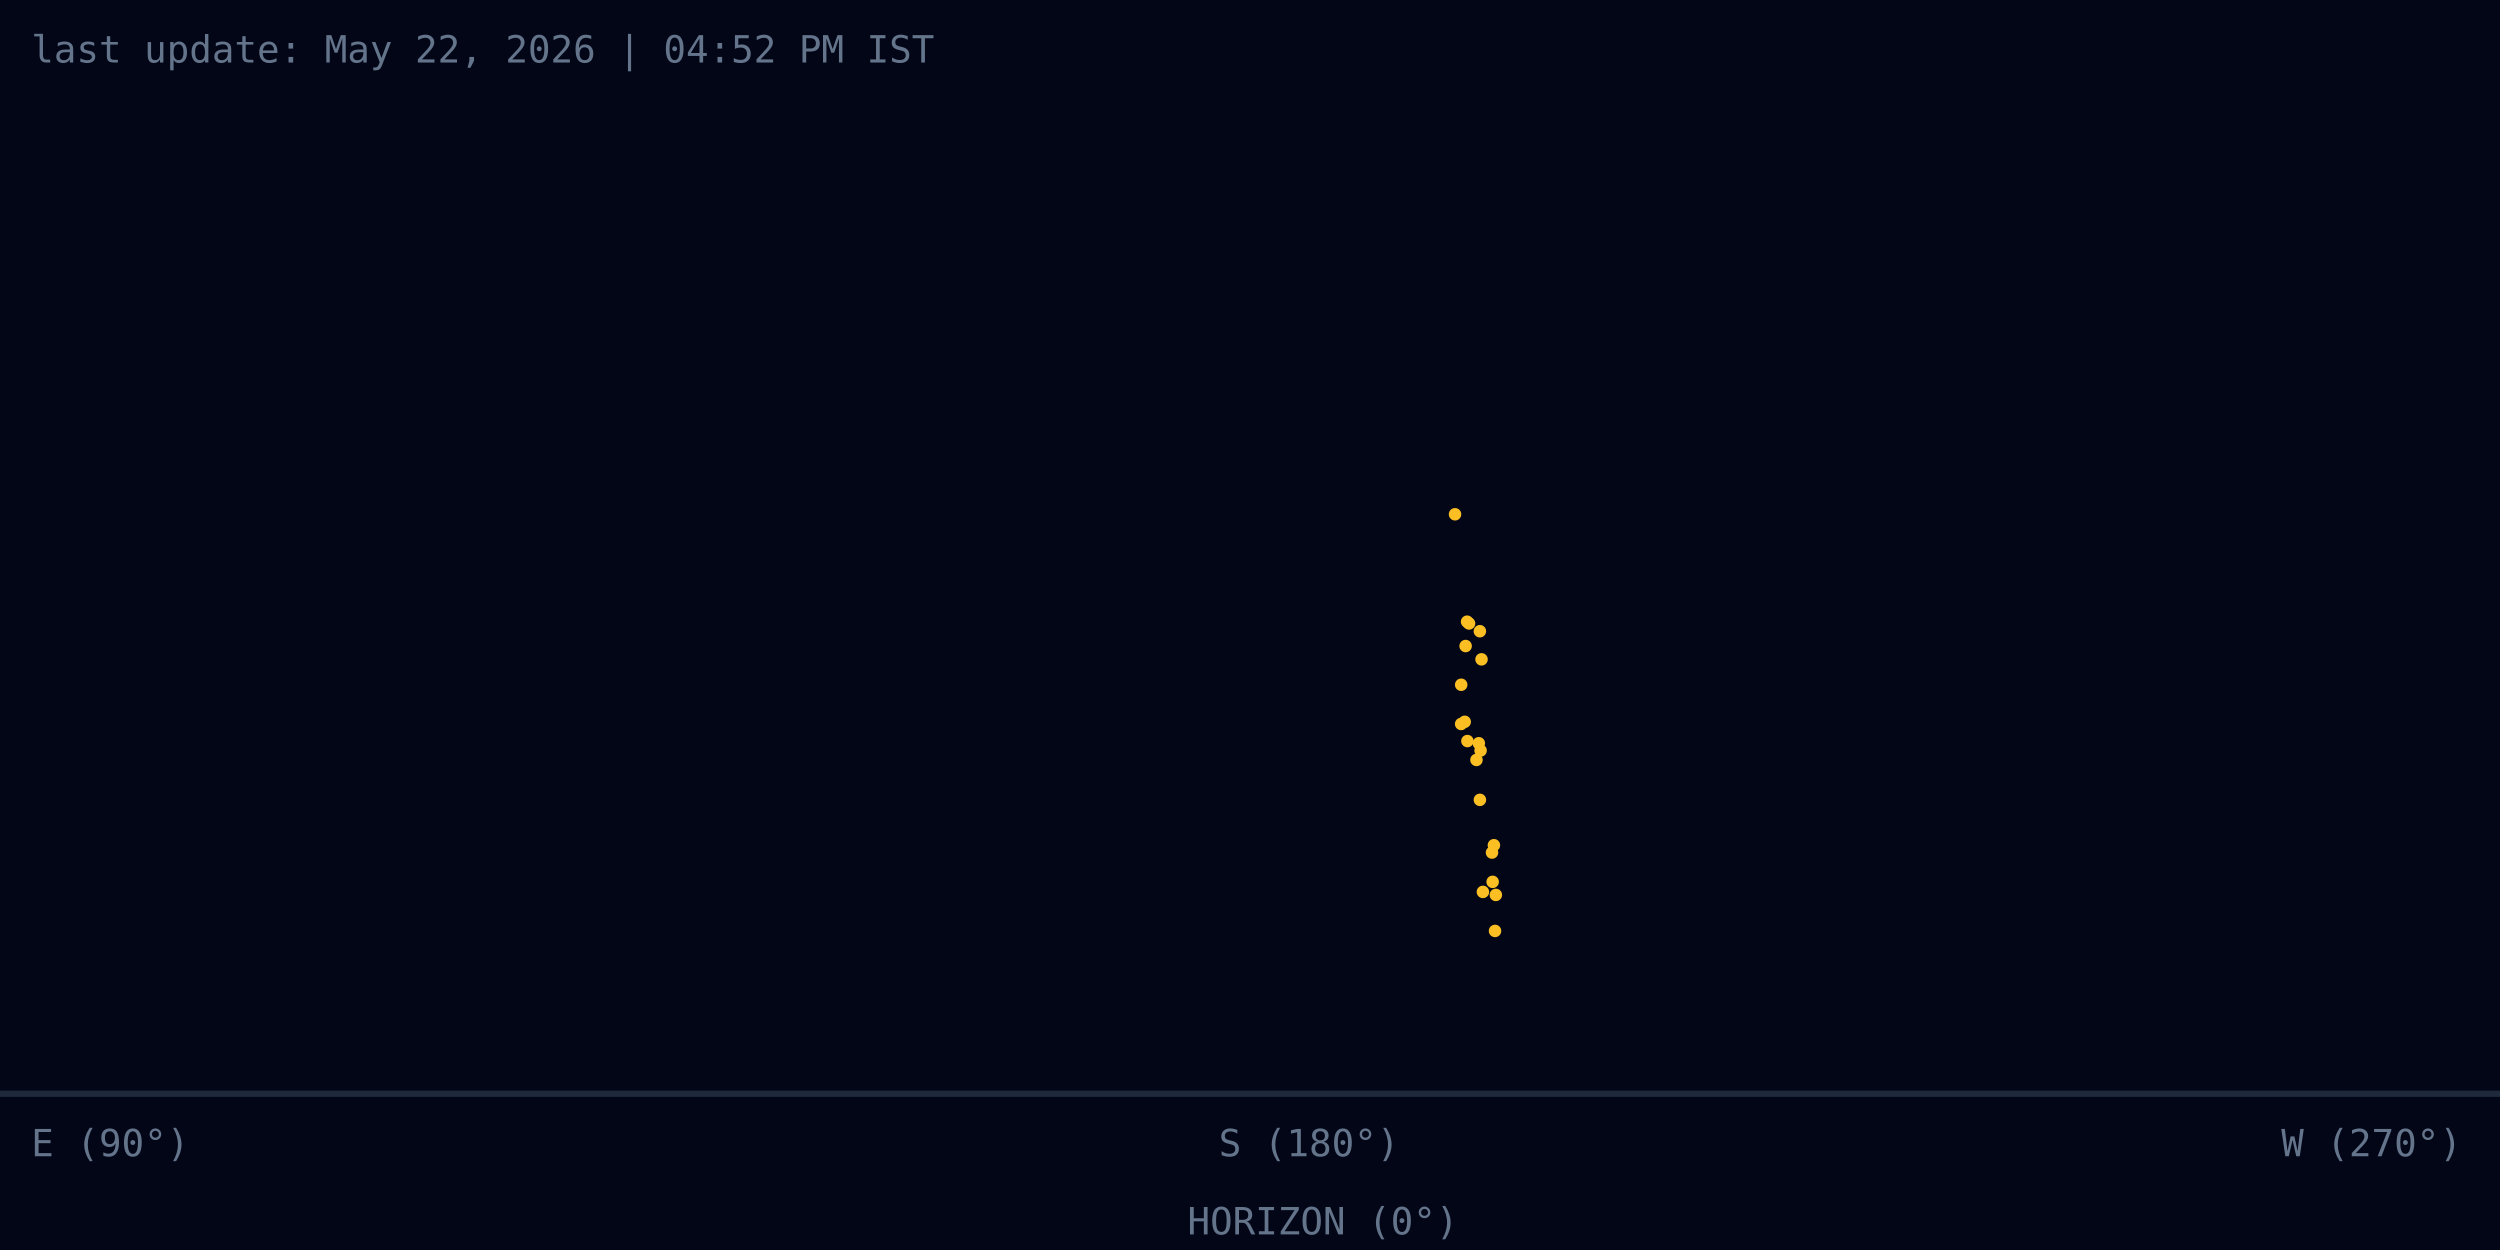
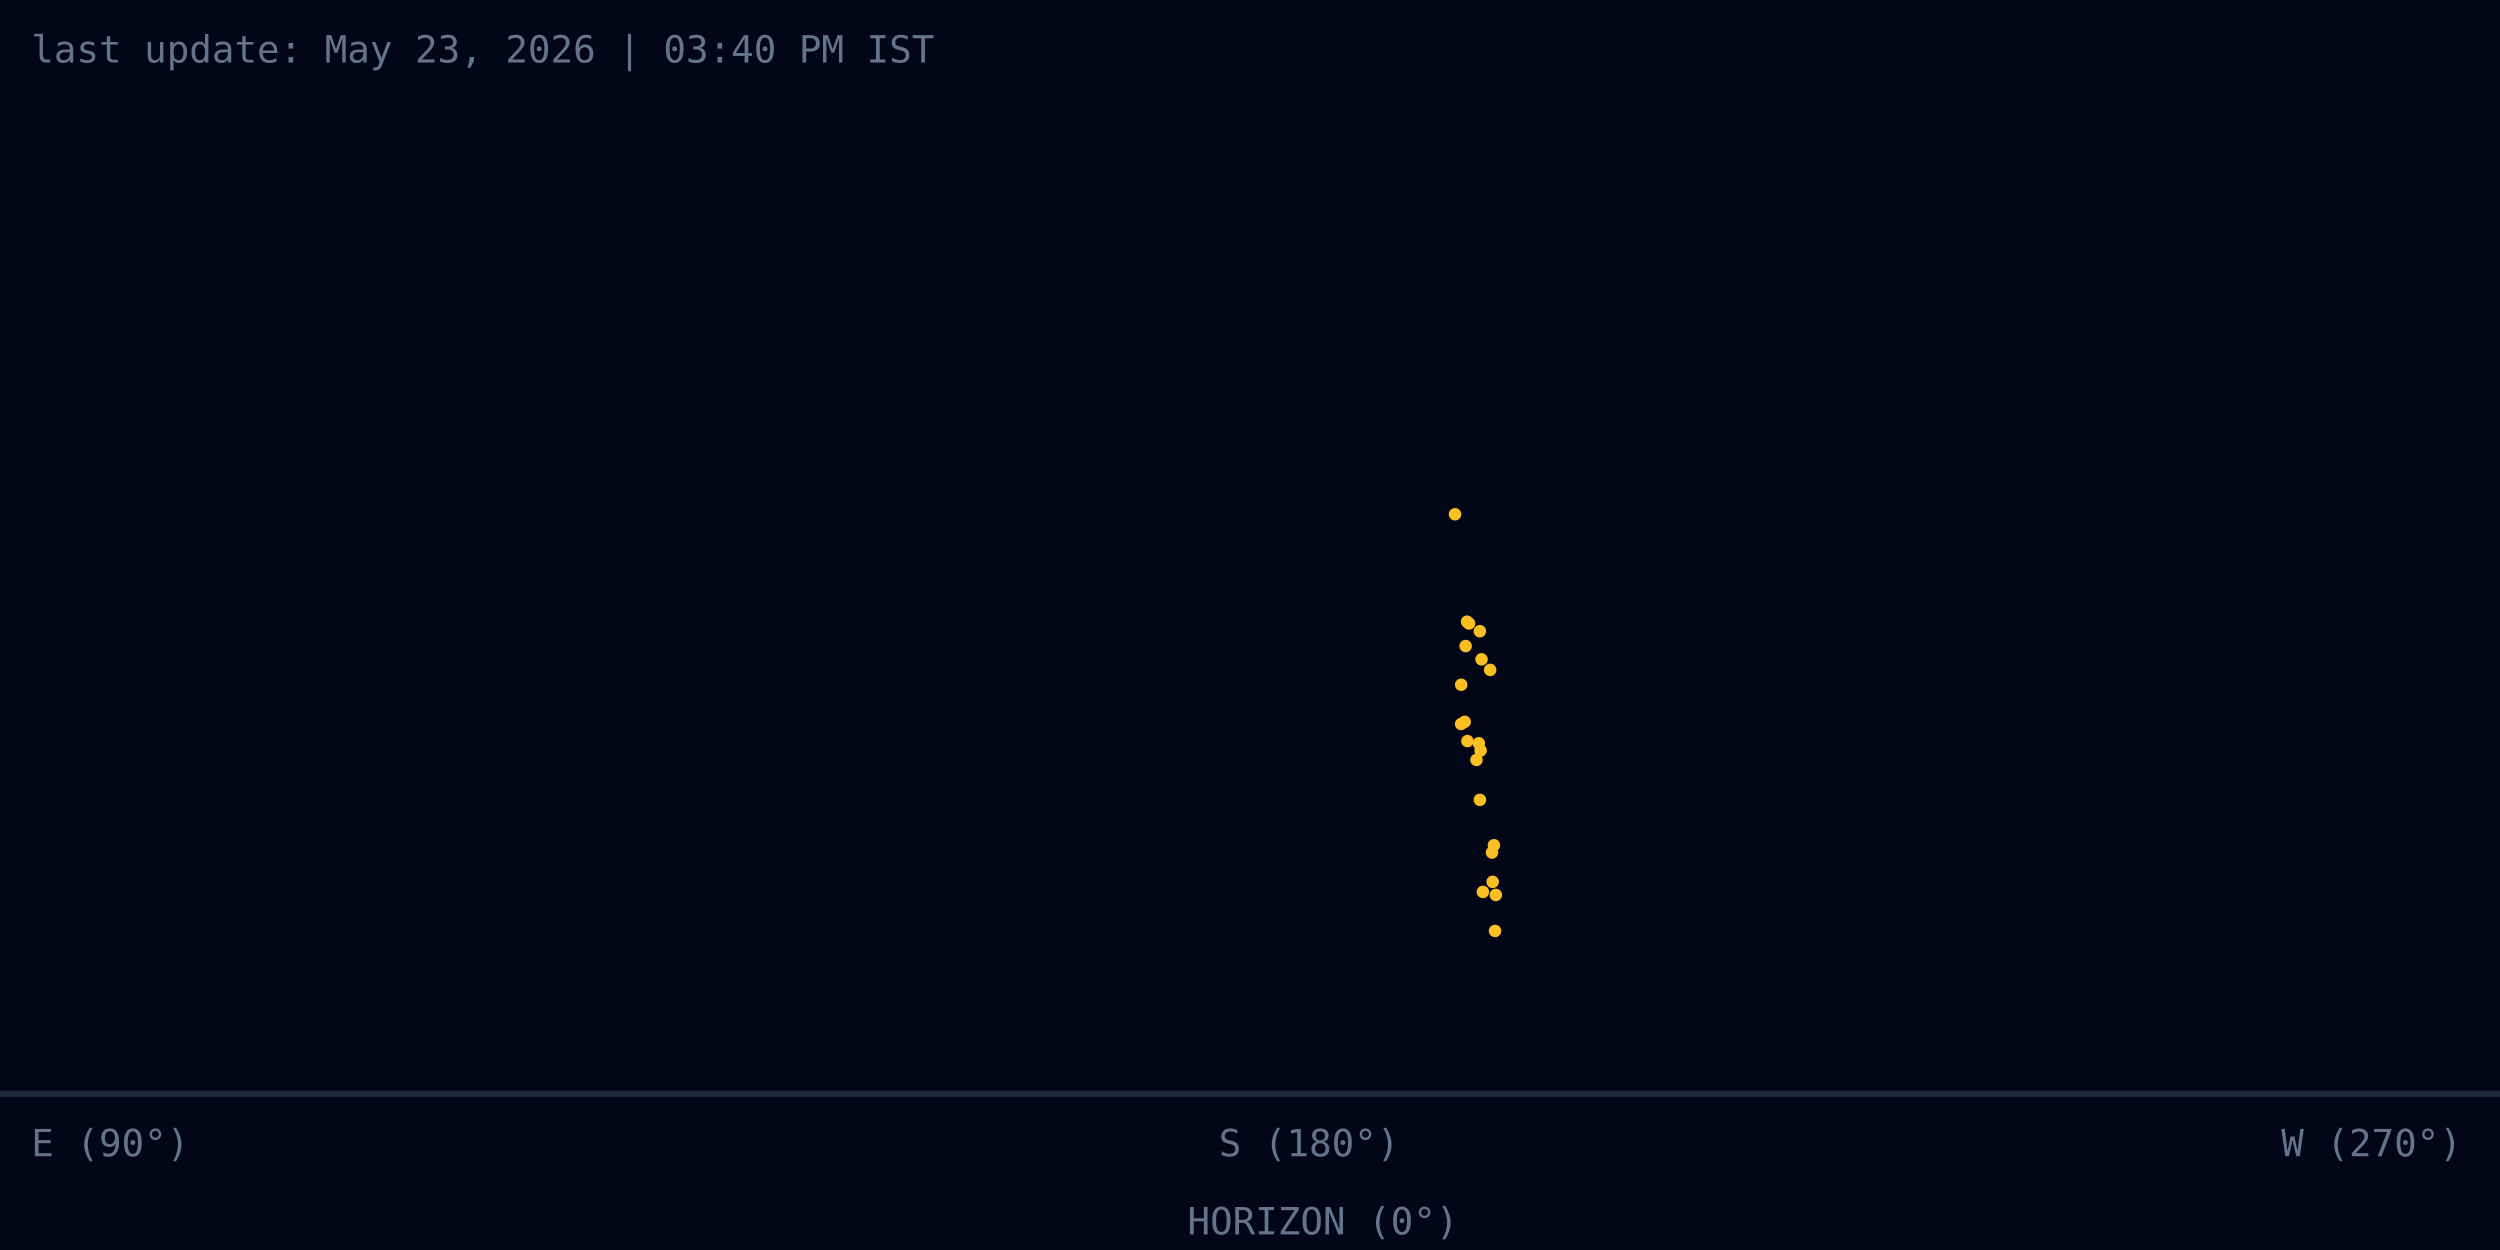
<svg xmlns="http://www.w3.org/2000/svg" width="800" height="400" viewBox="0 0 800 400">
  <rect width="800" height="400" fill="#020617" />
-   <text id="last-update" x="10" y="20" fill="#64748b" font-family="monospace">last update: May 22, 2026 | 04:52 PM IST</text>
+   <text id="last-update" x="10" y="20" fill="#64748b" font-family="monospace">last update: May 23, 2026 | 03:40 PM IST</text>
  <line x1="0" y1="350" x2="800" y2="350" stroke="#1e293b" stroke-width="2" />
  <text x="380" y="395" fill="#64748b" font-size="12" font-family="monospace">HORIZON (0°)</text>
  <text x="730" y="370" fill="#64748b" font-size="12" font-family="monospace">W (270°)</text>
  <text x="390" y="370" fill="#64748b" font-size="12" font-family="monospace">S (180°)</text>
  <text x="10" y="370" fill="#64748b" font-size="12" font-family="monospace">E (90°)</text>
  <g id="analemma-points">
    <circle cx=" 465.61" cy=" 164.57" r="2" fill="#fbbf24">
 </circle>
    <circle cx=" 467.57" cy=" 231.67" r="2" fill="#fbbf24">
 </circle>
    <circle cx=" 467.58" cy=" 219.12" r="2" fill="#fbbf24">
 </circle>
    <circle cx=" 468.71" cy=" 230.98" r="2" fill="#fbbf24">
 </circle>
    <circle cx=" 469.57" cy=" 237.14" r="2" fill="#fbbf24">
 </circle>
    <circle cx=" 469.00" cy=" 206.73" r="2" fill="#fbbf24">
 </circle>
    <circle cx=" 469.47" cy=" 198.94" r="2" fill="#fbbf24">
 </circle>
    <circle cx=" 470.10" cy=" 199.51" r="2" fill="#fbbf24">
 </circle>
    <circle cx=" 474.53" cy=" 285.41" r="2" fill="#fbbf24">
 </circle>
    <circle cx=" 472.47" cy=" 243.18" r="2" fill="#fbbf24">
 </circle>
    <circle cx=" 473.57" cy=" 255.95" r="2" fill="#fbbf24">
 </circle>
    <circle cx=" 473.22" cy=" 237.84" r="2" fill="#fbbf24">
 </circle>
    <circle cx=" 473.79" cy=" 240.17" r="2" fill="#fbbf24">
 </circle>
    <circle cx=" 473.56" cy=" 201.99" r="2" fill="#fbbf24">
 </circle>
    <circle cx=" 474.09" cy=" 210.99" r="2" fill="#fbbf24">
 </circle>
    <circle cx=" 478.41" cy=" 297.90" r="2" fill="#fbbf24">
 </circle>
    <circle cx=" 477.65" cy=" 282.19" r="2" fill="#fbbf24">
 </circle>
    <circle cx=" 477.44" cy=" 272.82" r="2" fill="#fbbf24">
 </circle>
    <circle cx=" 478.67" cy=" 286.38" r="2" fill="#fbbf24">
 </circle>
    <circle cx=" 478.05" cy=" 270.47" r="2" fill="#fbbf24">
 </circle>
+     <circle cx=" 476.85" cy=" 214.37" r="2" fill="#fbbf24">
+  </circle>
  </g>
</svg>
